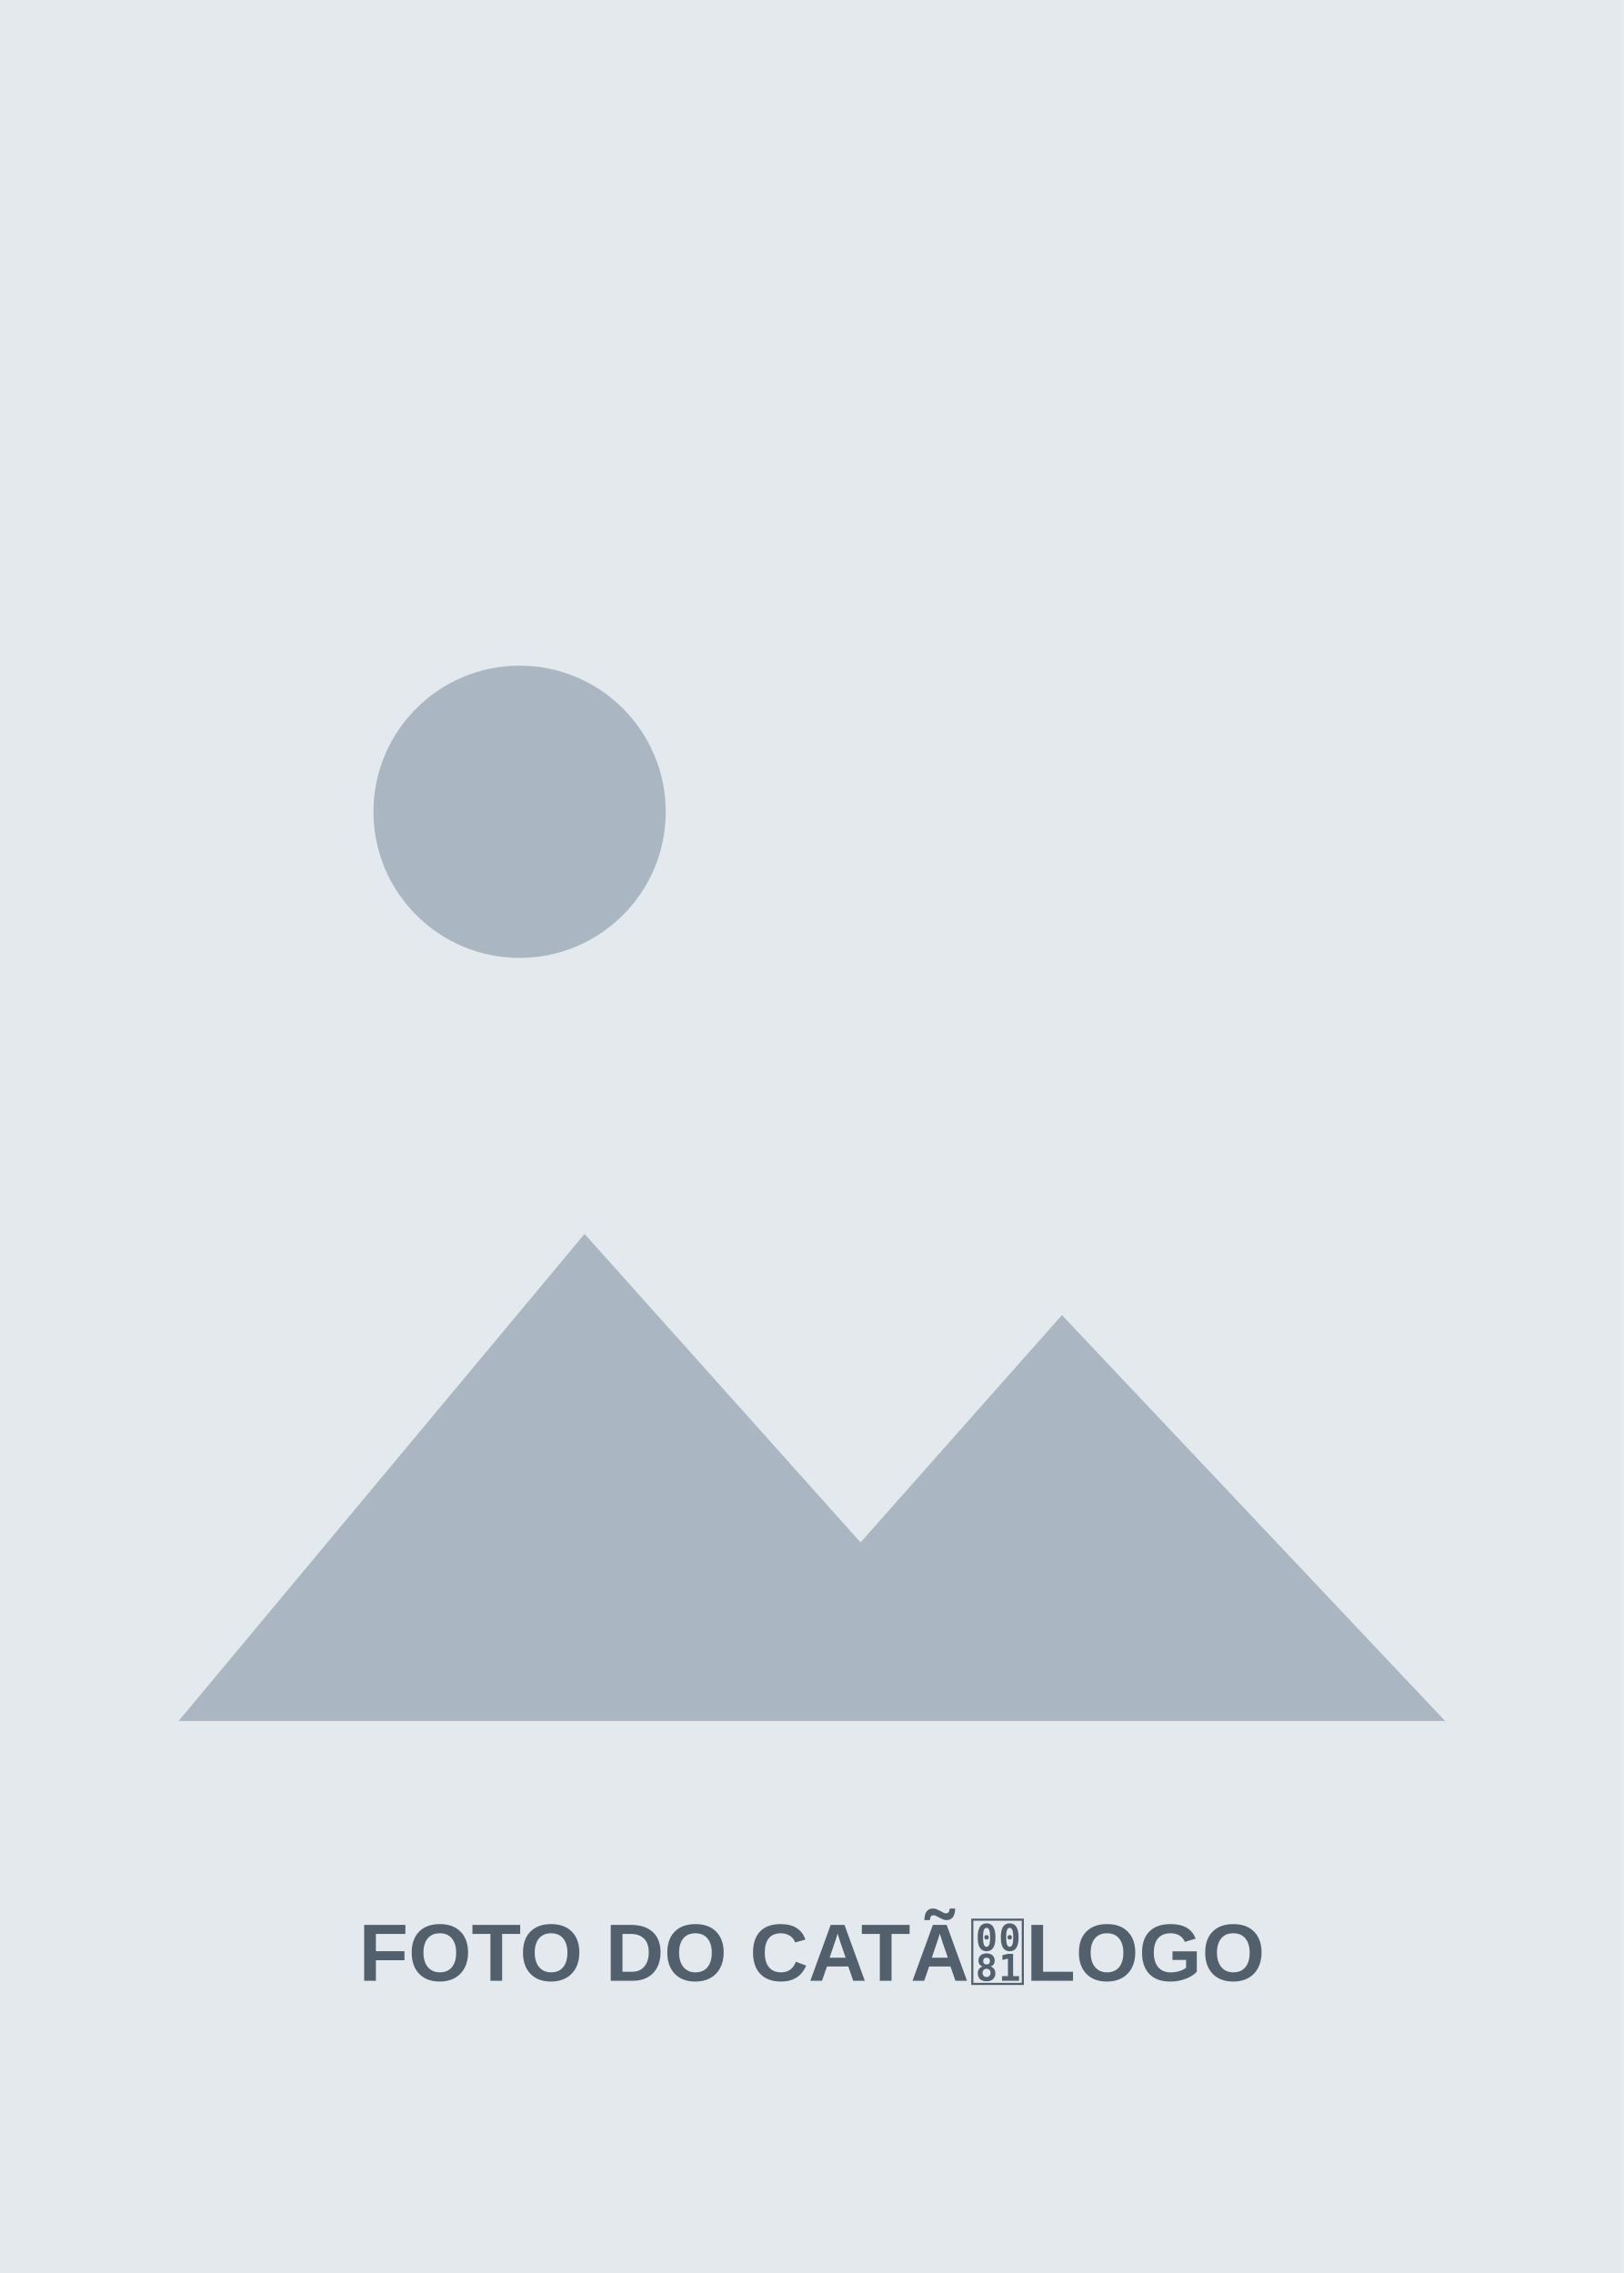
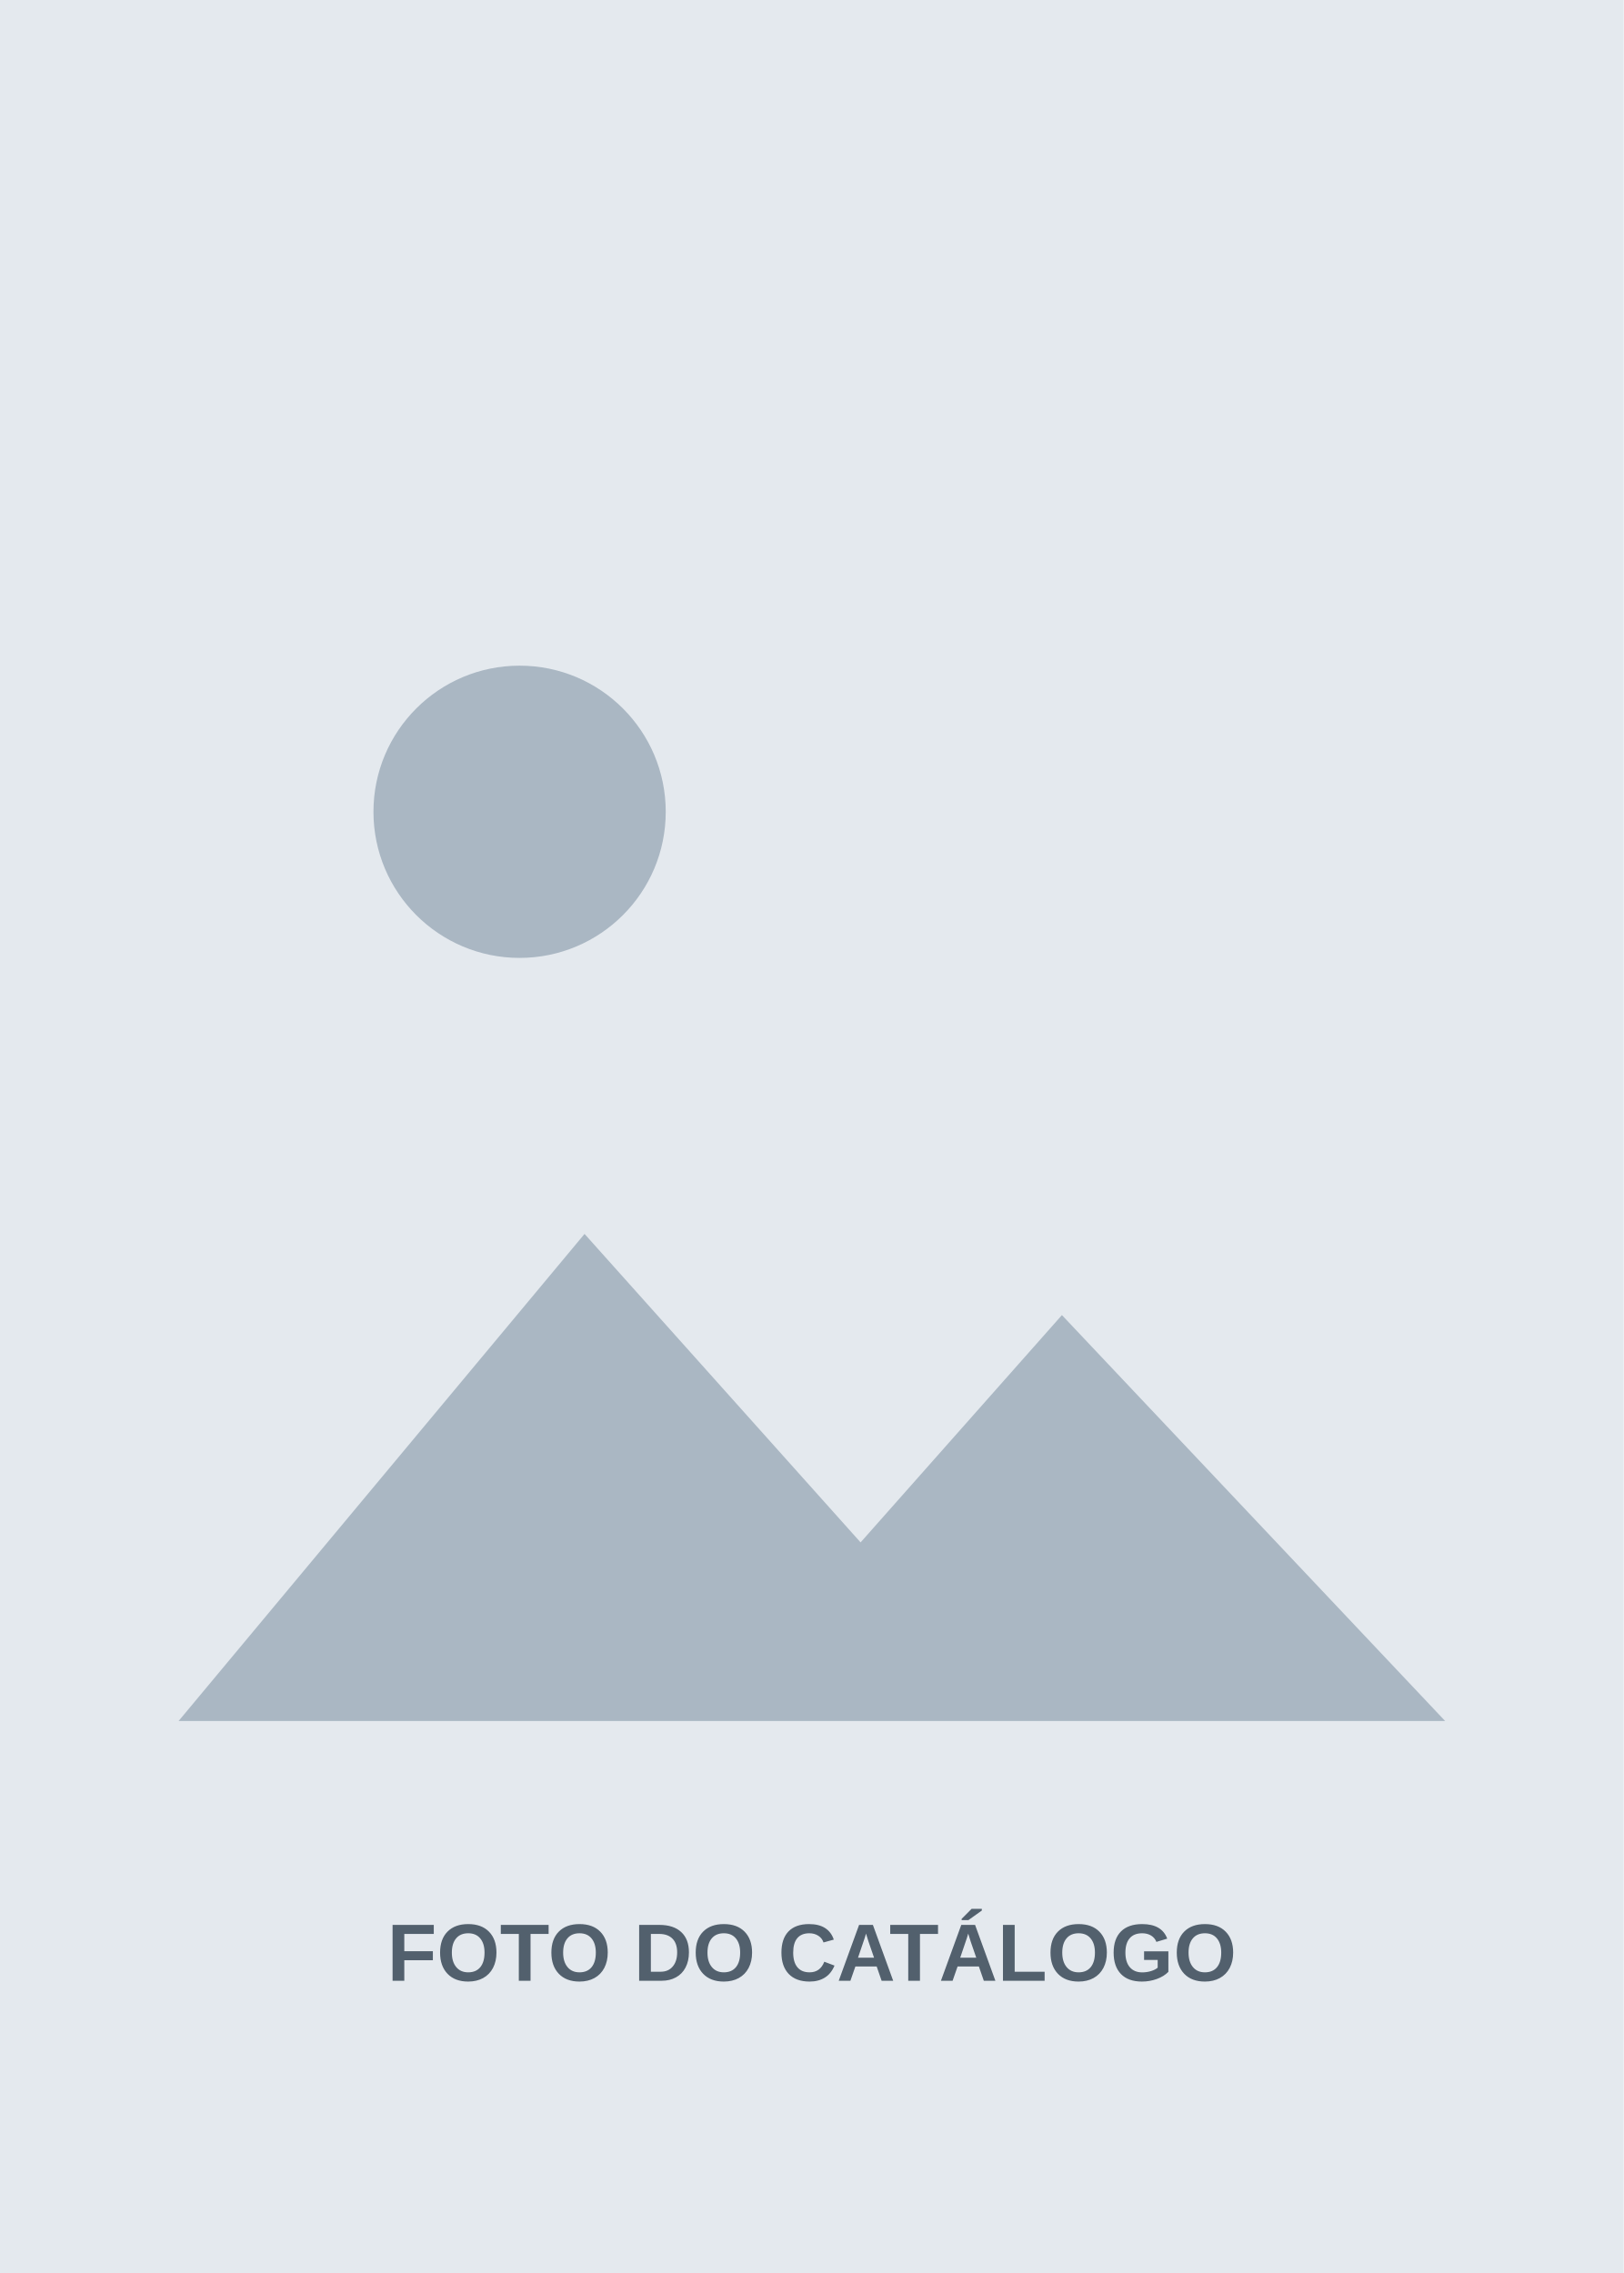
<svg xmlns="http://www.w3.org/2000/svg" width="500" height="700" viewBox="0 0 500 700">
  <rect width="500" height="700" fill="#e4e9ee" />
  <circle cx="160" cy="250" r="45" fill="#aab7c3" />
  <path d="M55 530l125-150 85 95 62-70 118 125z" fill="#aab7c3" />
-   <text x="250" y="610" text-anchor="middle" font-family="Arial" font-weight="700" font-size="25" fill="#52606d">FOTO DO CATÃLOGO</text>
+   <text x="250" y="610" text-anchor="middle" font-family="Arial" font-weight="700" font-size="25" fill="#52606d">FOTO DO CATÁLOGO</text>
</svg>
